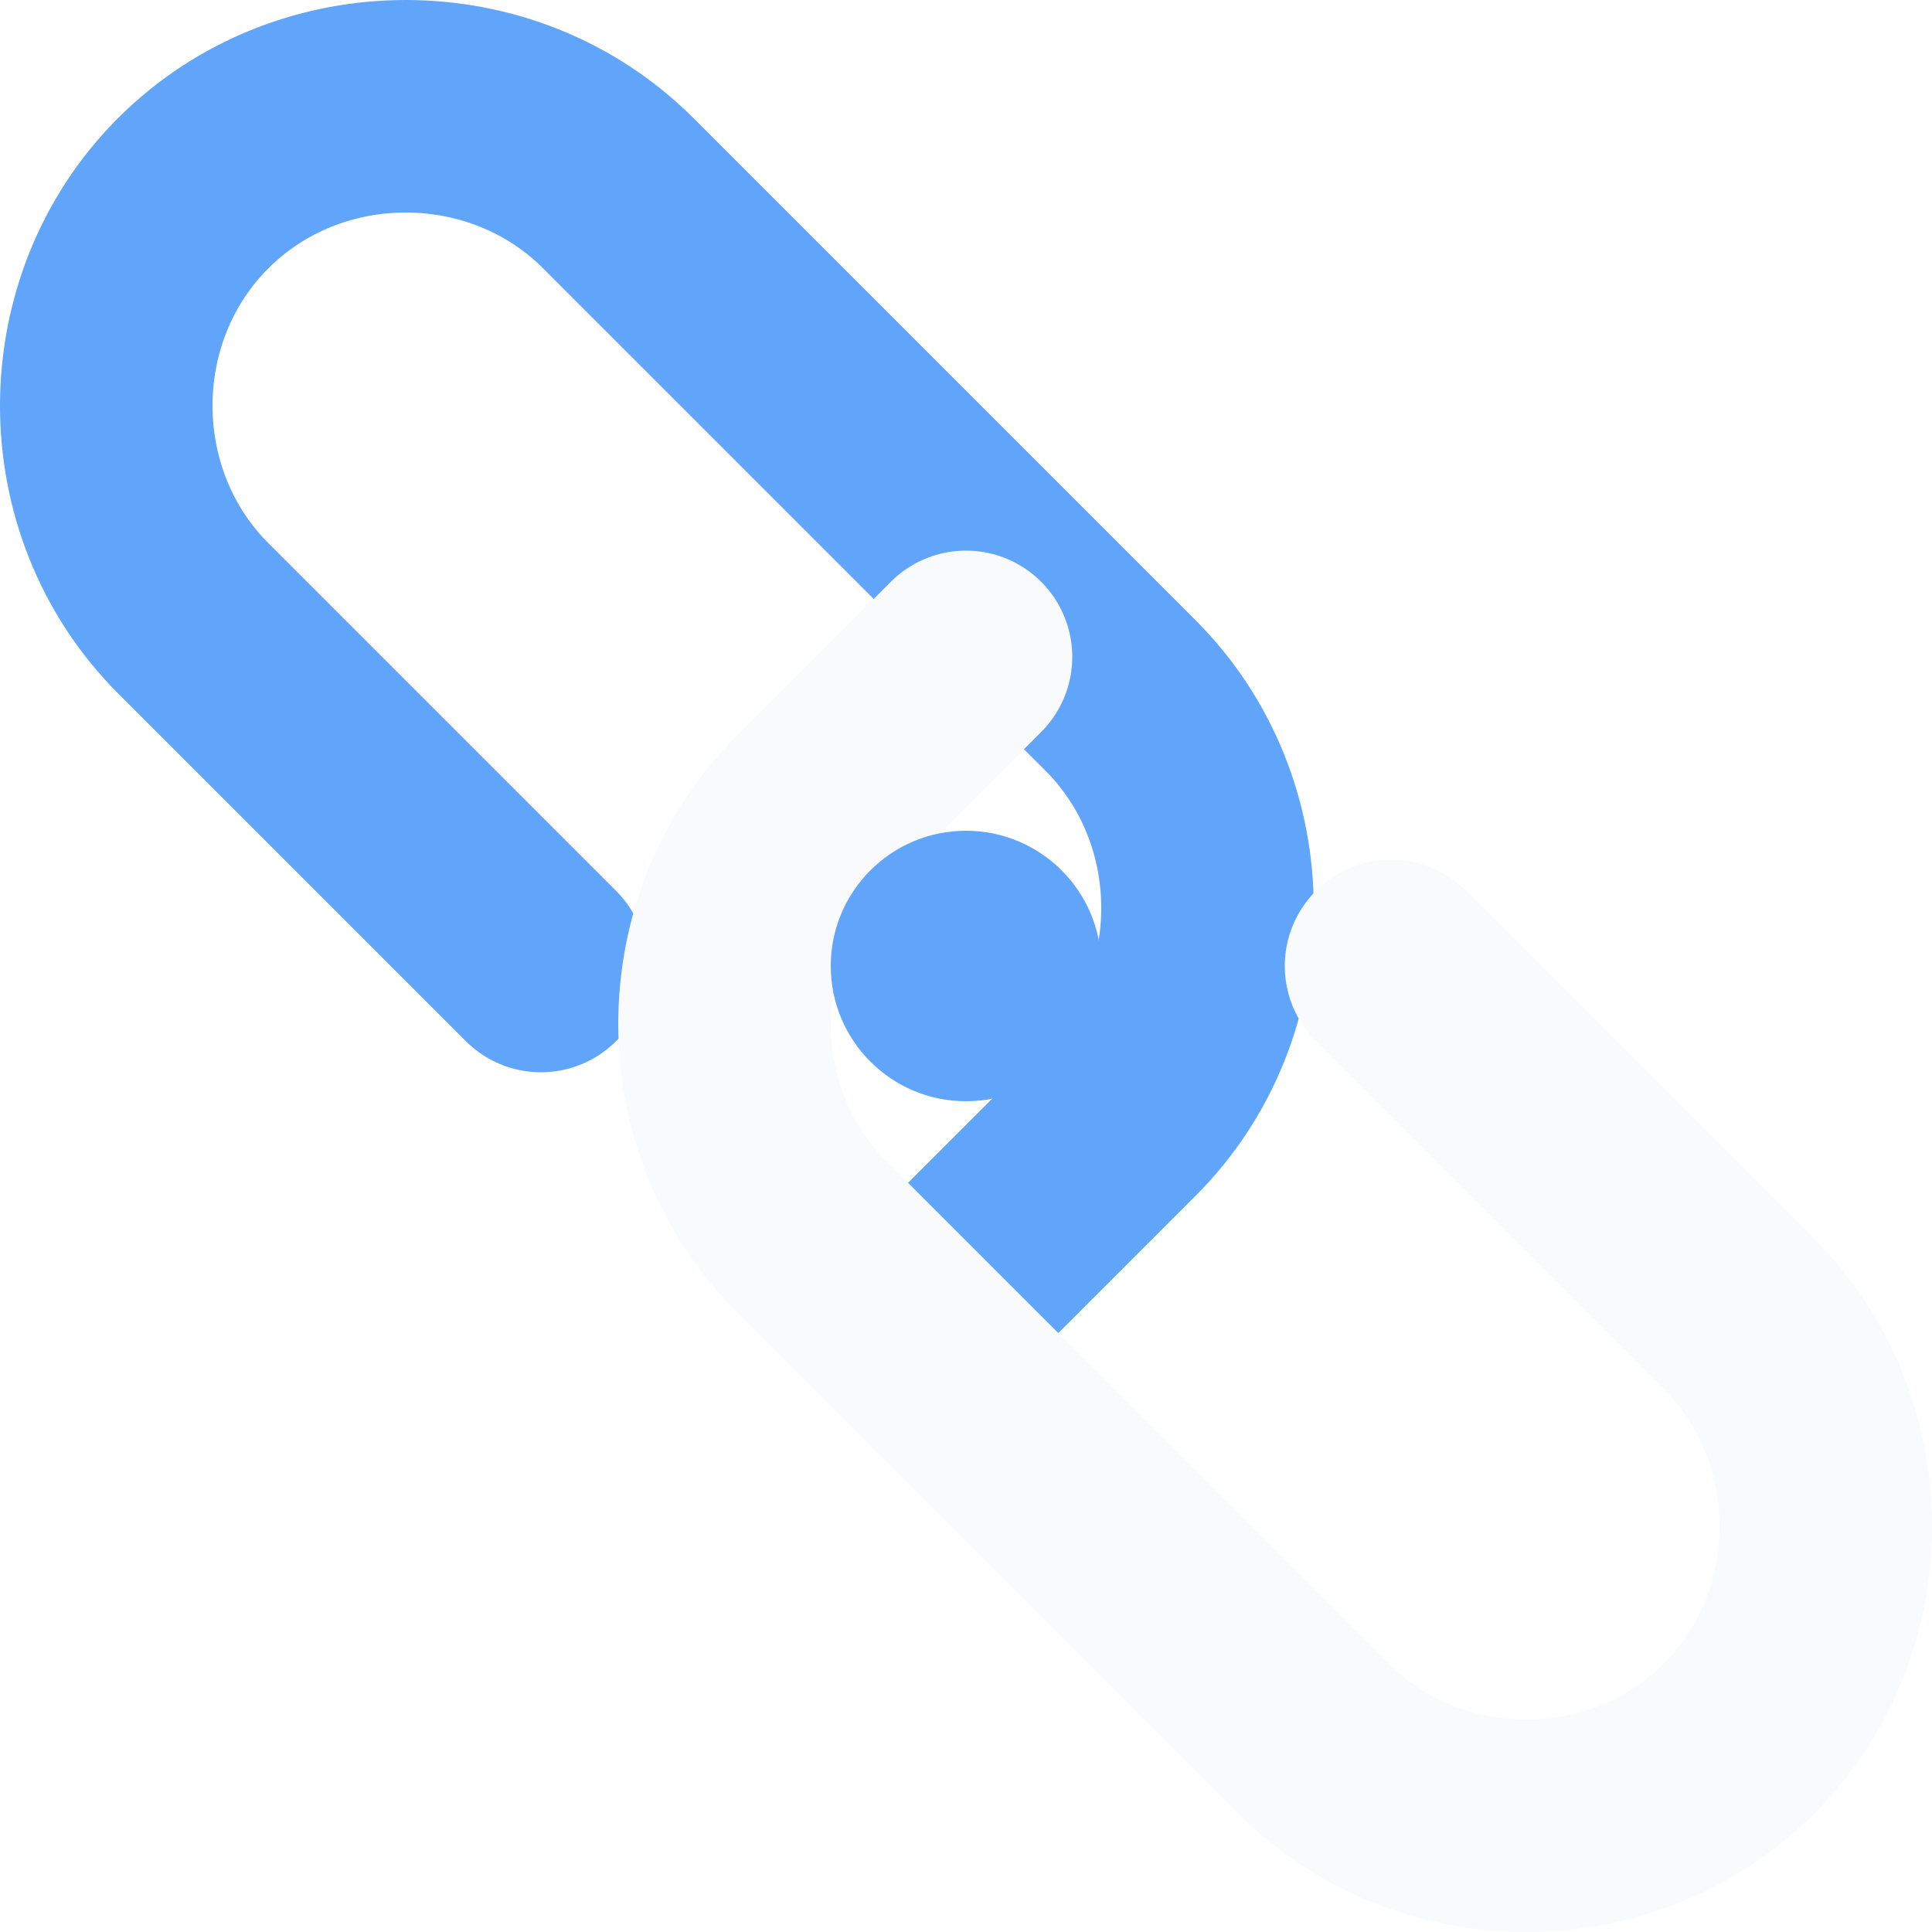
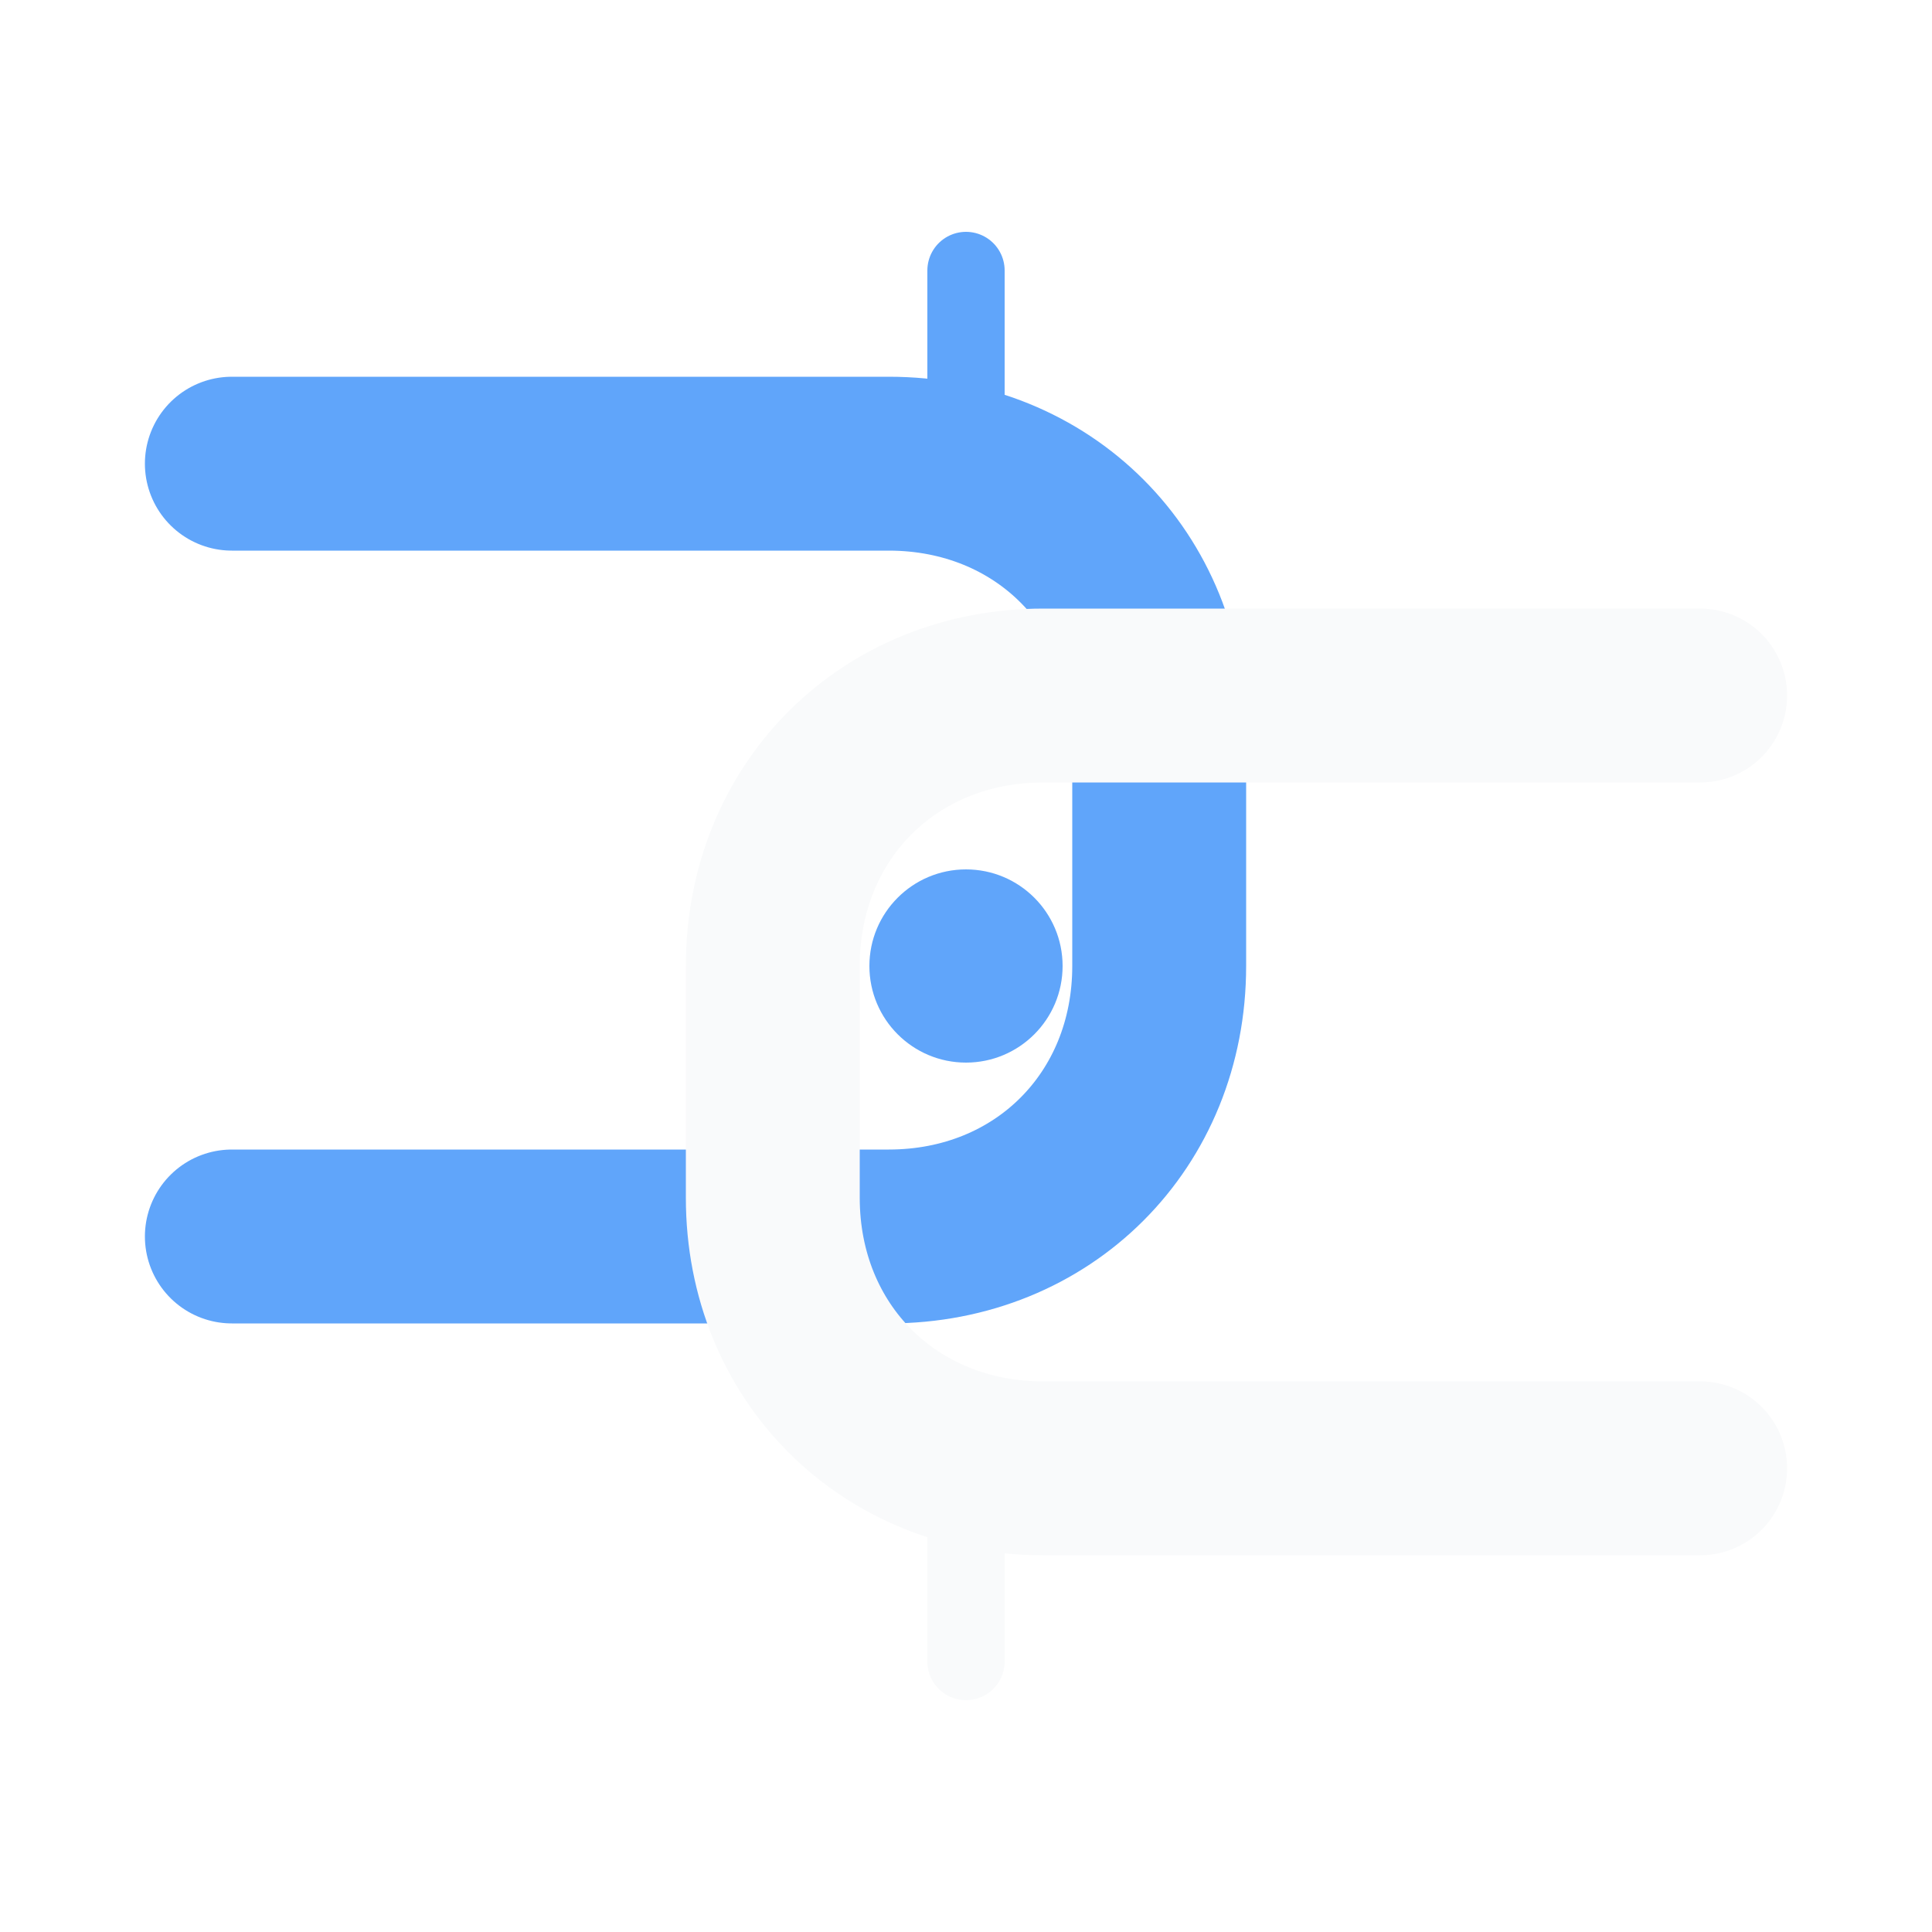
<svg xmlns="http://www.w3.org/2000/svg" viewBox="0 0 100 100" fill="none">
-   <path d="M 28 50 L 10 32 C 4 26 4 16 10 10 C 16 4 26 4 32 10 L 58 36 C 64 42 64 52 58 58 L 50 66" stroke="#60A5FA" stroke-width="11" stroke-linecap="round" stroke-linejoin="round" />
-   <path d="M 72 50 L 90 68 C 96 74 96 84 90 90 C 84 96 74 96 68 90 L 42 64 C 36 58 36 48 42 42 L 50 34" stroke="#F9FAFB" stroke-width="11" stroke-linecap="round" stroke-linejoin="round" />
-   <circle cx="50" cy="50" r="7" fill="#60A5FA" />
+   <path d="M 12 24 L 46 24 C 54 24 60 30 60 38 L 60 50 C 60 58 54 64 46 64 L 12 64" stroke="#60A5FA" stroke-width="9" stroke-linecap="round" stroke-linejoin="round" />
+   <path d="M 88 76 L 54 76 C 46 76 40 70 40 62 L 40 50 C 40 42 46 36 54 36 L 88 36" stroke="#F9FAFB" stroke-width="9" stroke-linecap="round" stroke-linejoin="round" />
+   <circle cx="50" cy="50" r="5" fill="#60A5FA" />
+   <line x1="50" y1="14" x2="50" y2="24" stroke="#60A5FA" stroke-width="4" stroke-linecap="round" />
+   <line x1="50" y1="76" x2="50" y2="86" stroke="#F9FAFB" stroke-width="4" stroke-linecap="round" />
</svg>
